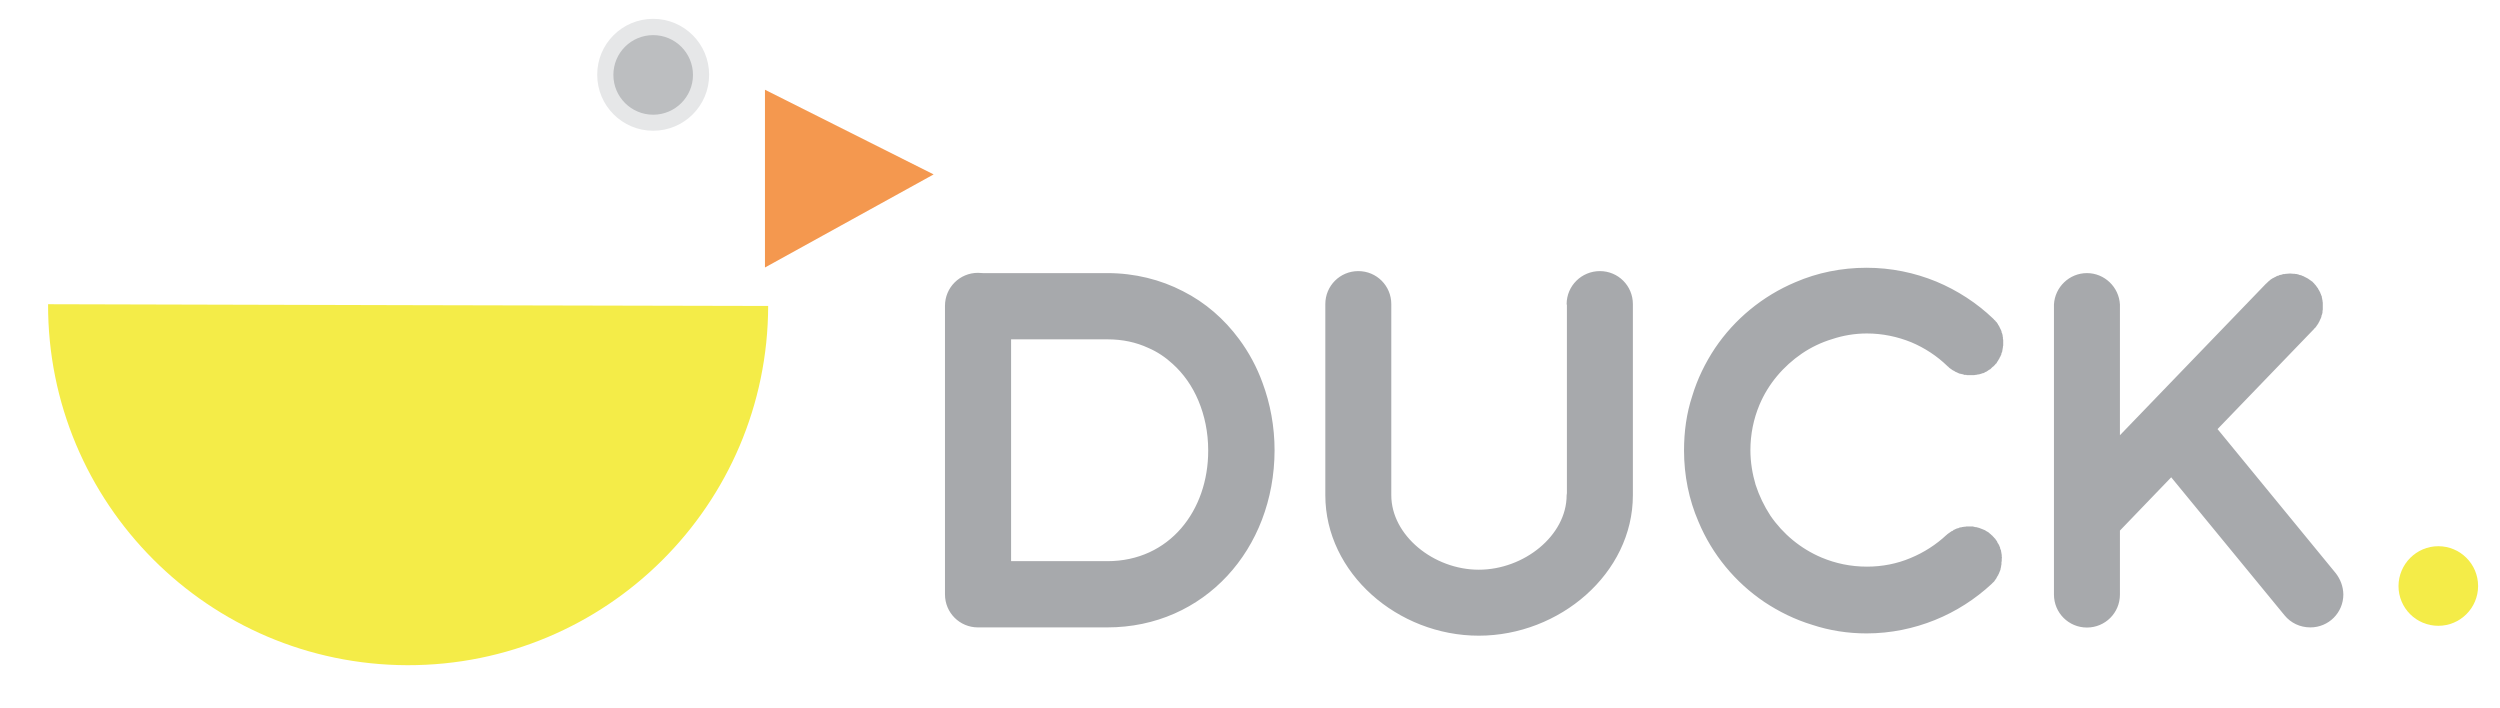
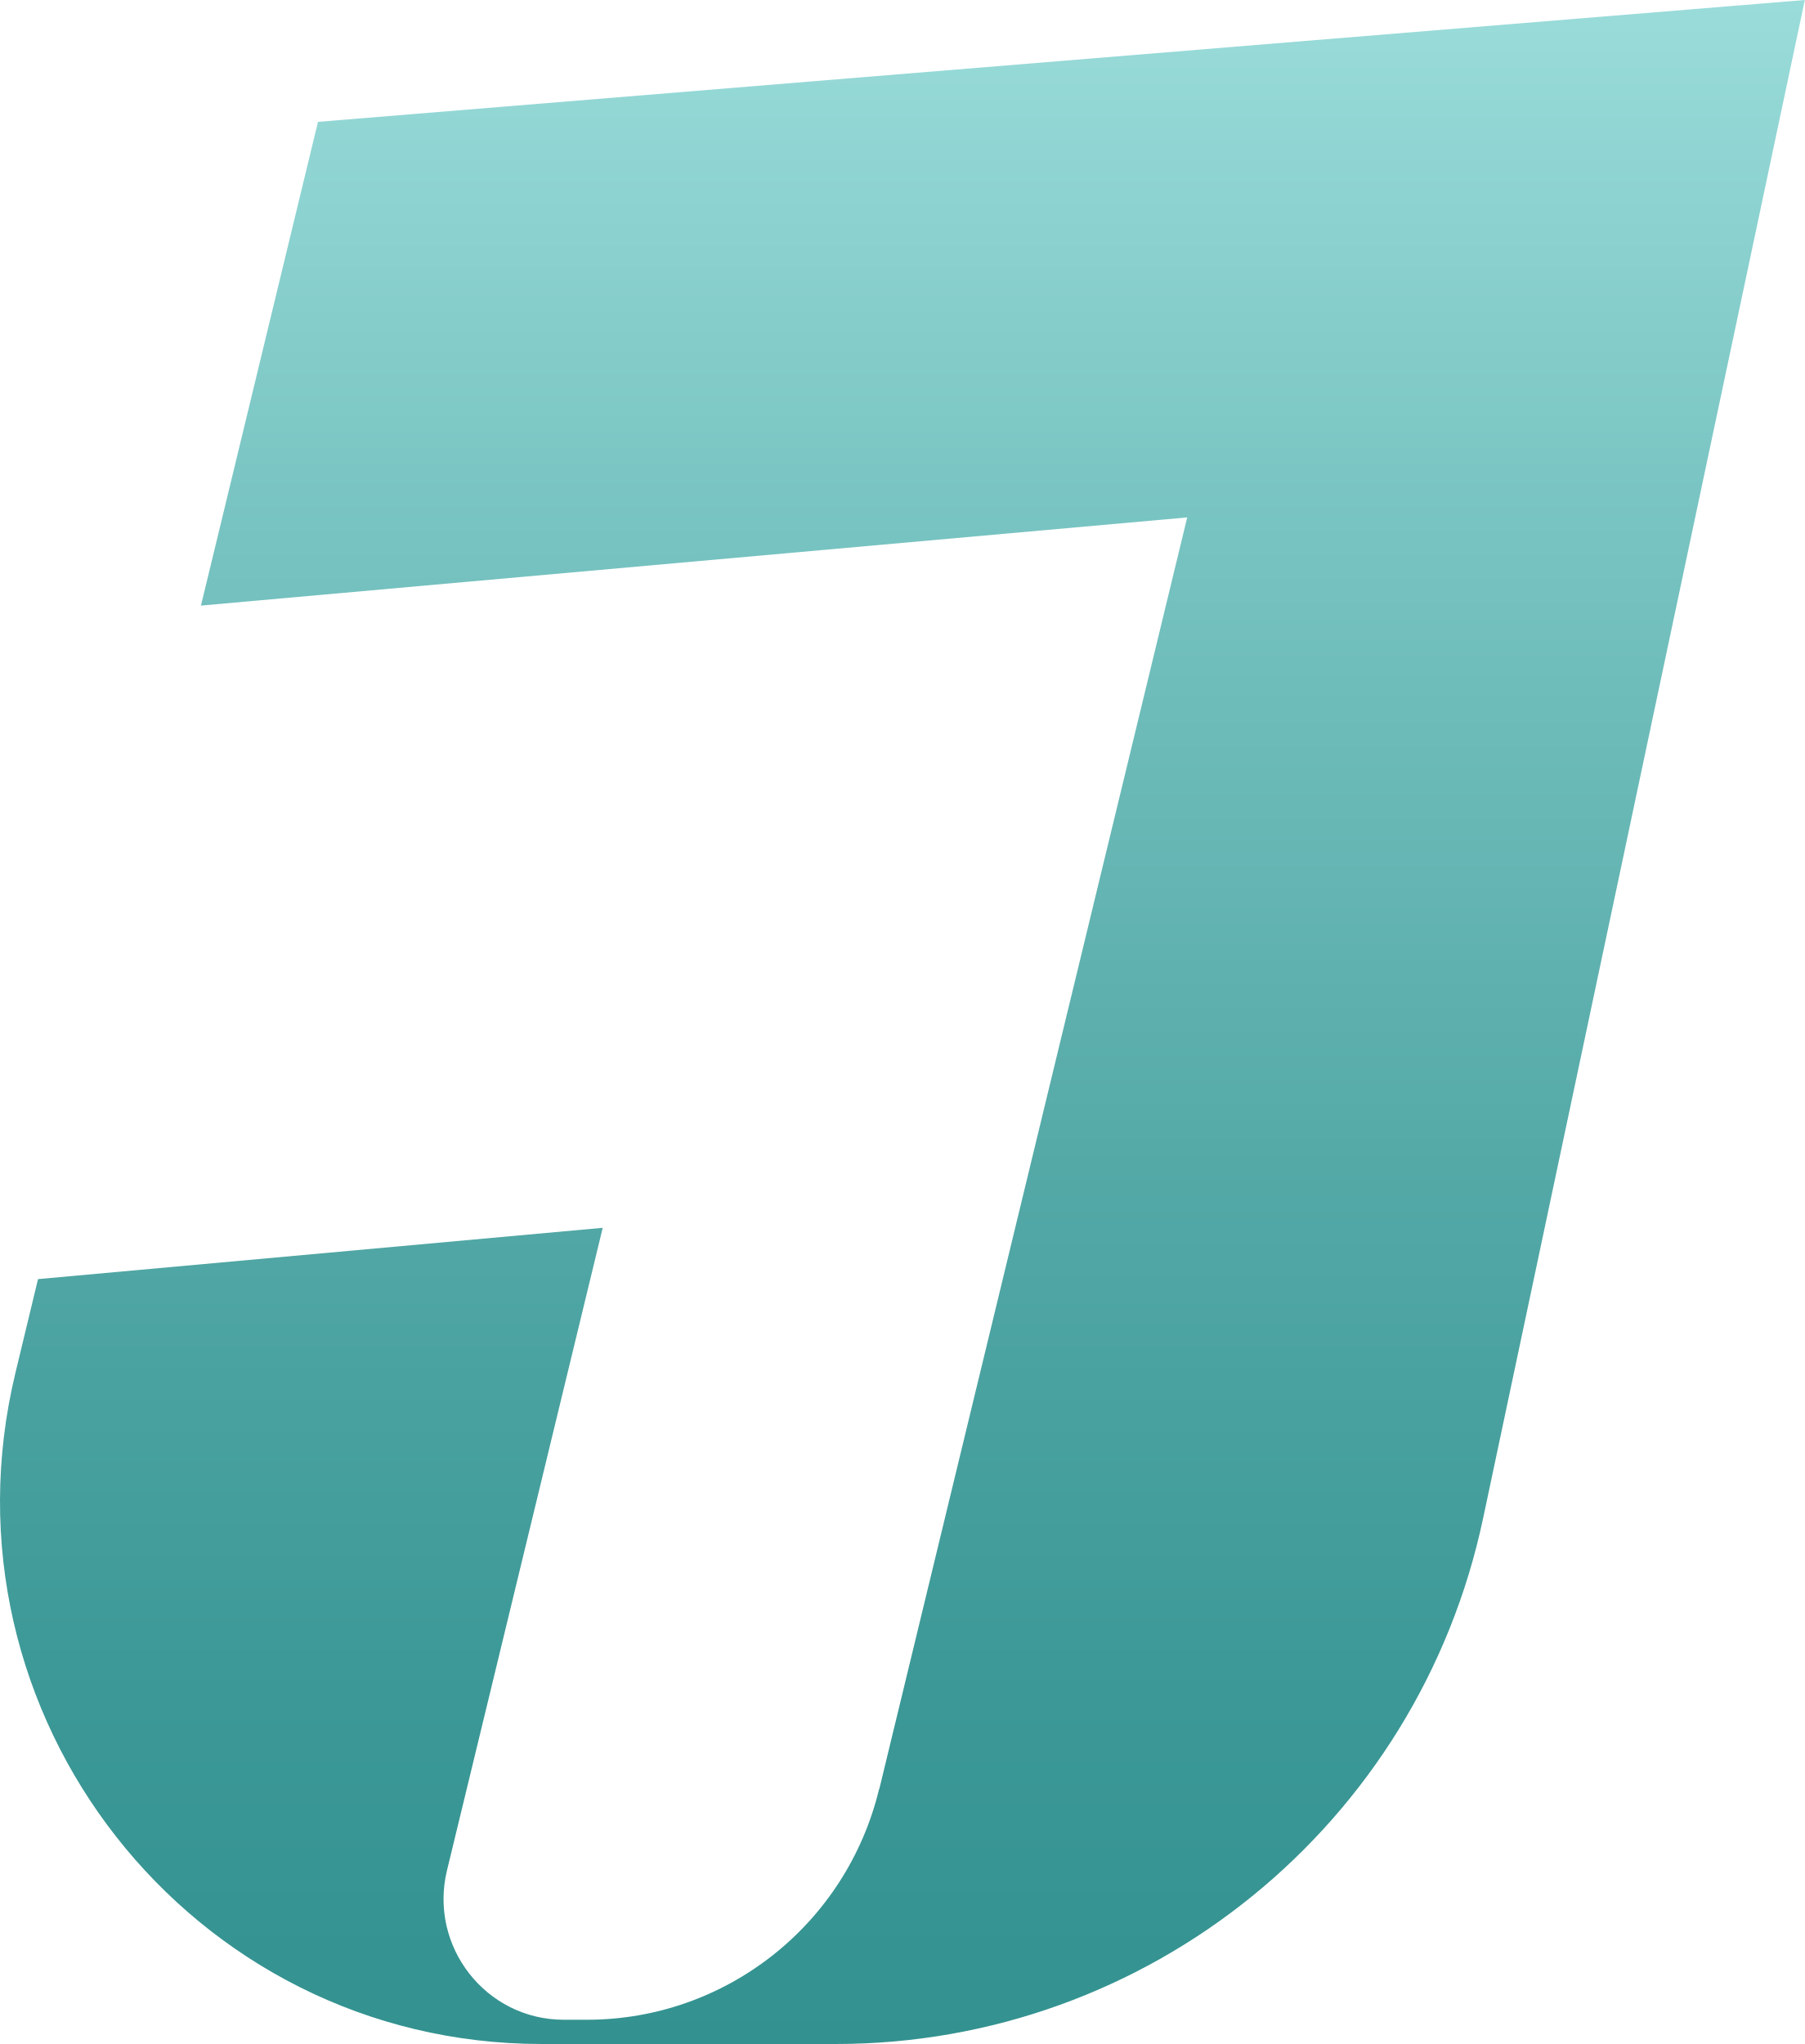
- <svg xmlns="http://www.w3.org/2000/svg" _ngcontent-fdk-c95="" version="1.1" id="Layer_1" x="0px" y="0px" viewBox="0 0 1872 530" enable-background="new 0 0 1872 530" xml:space="preserve">
-   <g _ngcontent-fdk-c95="">
-     <path _ngcontent-fdk-c95="" fill-rule="evenodd" clip-rule="evenodd" fill="#E6E7E8" d="M489.1,14.1c23.2,0,41.9,18.8,41.9,41.9                                 c0,23.2-18.8,41.9-41.9,41.9c-23.2,0-41.9-18.8-41.9-41.9C447.1,32.9,465.9,14.1,489.1,14.1L489.1,14.1z" />
-     <path _ngcontent-fdk-c95="" fill-rule="evenodd" clip-rule="evenodd" fill="#F4EC48" d="M305.6,228.5l269.6,0.6C574.9,378,453.9,498.4,305,498.1                                 C156.1,497.7,35.6,376.7,36,227.8L305.6,228.5L305.6,228.5z" />
-     <path _ngcontent-fdk-c95="" fill-rule="evenodd" clip-rule="evenodd" fill="#BCBEC0" d="M489.1,26.3c16.4,0,29.8,13.3,29.8,29.8                                 c0,16.4-13.3,29.8-29.8,29.8c-16.4,0-29.8-13.3-29.8-29.8C459.3,39.6,472.6,26.3,489.1,26.3L489.1,26.3z" />
-     <polygon _ngcontent-fdk-c95="" fill-rule="evenodd" clip-rule="evenodd" fill="#F4984F" points="572.8,200.3 572.8,67.2 699.1,130.6 572.8,200.3  " />
-     <path _ngcontent-fdk-c95="" fill-rule="evenodd" clip-rule="evenodd" fill="#A7A9AC" d="M954.4,337.3c0-17.9-3.2-35-9-50.6c-4.2-11.7-10.3-23-17.6-32.8                                 c-11-14.9-25.2-27.4-42.1-35.9c-16.6-8.6-36-13.5-56.5-13.5h-93.2c-1.2,0-2.4-0.2-3.7-0.2c-13.7,0-24.7,11-24.7,24.7                                 c0,0.2,0,0.2,0,0.2v0.2v215.7c0,13.7,11,24.7,24.7,24.7h96.8C901.9,469.8,954.2,411.1,954.4,337.3L954.4,337.3z M829.2,420.2h-72.1                                 V254.1h72.1c11.5,0,21.5,2.2,30.6,6.4c6.8,2.9,13,7.1,18.3,12c8.1,7.3,14.7,16.6,19.3,27.6c4.6,11,7.3,23.5,7.3,37.2                                 C904.8,382.3,875.7,420.2,829.2,420.2L829.2,420.2z M1198,203c-13.7,0-24.9,11-24.9,24.7c0,0.2,0.2,0.5,0.2,0.7v140.9                                 c0,0.5-0.2,1-0.2,1.5c0,30.3-32,55.8-65.8,55.8s-65.5-25.7-65.5-55.8v-1.5V228.4v-0.7c0-13.7-11-24.7-24.7-24.7                                 c-13.7,0-24.7,11-24.7,24.7v141.6v1.5c0,58.4,54.3,105.2,114.9,105.2c60.4,0,115.4-46.5,115.4-105.2v-1.5V227.7                                 C1222.7,214,1211.7,203,1198,203L1198,203z M1499.1,418c0-0.5-0.2-0.7-0.2-1.2v-1.2c0-0.5-0.2-0.7-0.2-1.2c0-0.5-0.2-0.7-0.2-1.2                                 c0-0.2-0.2-0.7-0.2-1.2c-0.2-0.2-0.2-0.7-0.5-1c0-0.5-0.2-0.7-0.2-1.2c-0.2-0.5-0.5-0.7-0.5-1.2c-0.2-0.2-0.5-0.7-0.5-1l-0.7-1                                 c-0.2-0.5-0.5-0.7-0.5-1.2c-0.2-0.2-0.5-0.5-0.7-1c-0.2-0.2-0.5-0.5-0.7-1c-0.2-0.2-0.7-0.5-1-1c0-0.2-0.2-0.2-0.5-0.5                                 c0,0,0-0.2-0.2-0.2c-0.2-0.5-0.7-0.7-1-1l-0.7-0.7c-0.5-0.2-0.7-0.7-1.2-1c-0.2-0.2-0.5-0.5-0.7-0.5c-0.5-0.5-1-0.5-1.2-0.7                                 c-0.5-0.2-0.7-0.5-1-0.7l-1.7-0.7c-0.2,0-0.2-0.2-0.5-0.2c-1.5-0.7-3.2-1.2-4.6-1.5h-0.5c-0.7-0.2-1.2-0.2-2-0.5h-2.4                                 c0,0,0,0-0.2,0h-2.2c-0.5,0.2-0.7,0.2-1,0.2c-0.5,0-1,0-1.5,0.2c-0.5,0-0.7,0-1,0.2c-0.5,0-1,0.2-1.5,0.2c-0.2,0.2-0.5,0.2-1,0.5                                 c-0.2,0-0.7,0.2-1.2,0.2c-0.2,0.2-0.5,0.5-1,0.5c-0.2,0.2-0.7,0.5-1.2,0.5c-0.2,0.2-0.5,0.5-0.7,0.7l-1.2,0.5                                 c-0.2,0.2-0.5,0.5-1,0.7c-0.2,0.2-0.5,0.5-1,0.7c-0.2,0.2-0.5,0.5-1,0.7c0,0.2-0.2,0.5-0.5,0.5c-7.8,7.3-16.9,13.2-27.1,17.4                                 c-10,4.2-21,6.4-32.5,6.4c-12.2,0-23.5-2.4-34-6.8c-15.6-6.6-28.9-17.6-38.4-31.5c-4.6-7.1-8.3-14.7-11-23                                 c-2.4-8.1-3.9-16.9-3.9-25.9c0-12,2.4-23.5,6.8-34c6.6-15.7,17.9-28.9,31.8-38.4c6.8-4.6,14.4-8.3,22.7-10.8                                 c8.1-2.7,16.9-4.2,25.9-4.2c11.7,0,23,2.4,33.3,6.6c10,4.2,19.3,10.3,27.1,17.9c0.2,0.2,0.5,0.5,0.7,0.5c0.2,0.5,0.7,0.7,1,1                                 c0.2,0.2,0.7,0.5,1,0.7l1,0.7c0.2,0.2,0.7,0.5,1,0.5c0.5,0.2,0.7,0.5,1,0.7l1.2,0.5c0.2,0.2,0.7,0.2,1,0.5l1.2,0.5                                 c0.5,0,0.7,0.2,1.2,0.2c0.2,0.2,0.7,0.2,1,0.2c0.5,0.2,0.7,0.2,1.2,0.5h1.5c0.2,0.2,0.5,0.2,1,0.2h2.4h2.4c0.5,0,1-0.2,1.2-0.2                                 c0.5,0,0.7,0,1.2-0.2c0.5,0,1-0.2,1.5-0.2c0.2,0,0.5-0.2,0.7-0.2c0.5-0.2,1-0.2,1.5-0.5c0.5-0.2,0.7-0.2,1-0.2                                 c0.5-0.2,1-0.5,1.2-0.7l1.2-0.5c0.5-0.5,1.2-0.7,1.7-1.2c0.2-0.2,0.5-0.2,1-0.5c0.2-0.2,0.7-0.7,1-1l0.7-0.7c0.5-0.2,0.7-0.5,1.2-1                                 c0,0,0,0,0.2-0.2l0.5-0.5c0.2-0.5,0.5-0.7,1-1c0.2-0.5,0.5-0.7,0.5-1c0.2-0.5,0.7-0.7,0.7-1l0.7-1.2c0.2-0.2,0.5-0.7,0.5-1l0.7-1.2                                 c0-0.2,0.2-0.7,0.5-1c0-0.5,0.2-0.7,0.2-1.2c0.2-0.2,0.2-0.7,0.5-1c0-0.5,0.2-1,0.2-1.2c0-0.5,0.2-0.7,0.2-1.2                                 c0-0.5,0.2-0.7,0.2-1.2c0-0.5,0-0.7,0.2-1.2c0-0.5,0-1,0-1.5v-0.7v-0.2v-1.5c0-0.2,0-0.7-0.2-1v-1.2c-0.2-0.5-0.2-0.7-0.2-1.2                                 l-0.2-1c-0.2-0.5-0.2-1-0.5-1.2c0-0.5-0.2-0.7-0.2-1.2c-0.2-0.2-0.2-0.7-0.5-1.2c-0.2-0.2-0.5-0.7-0.5-1c-0.2-0.5-0.5-0.7-0.5-1                                 c-0.2-0.5-0.5-1-0.7-1.2c-0.2-0.2-0.5-0.7-0.5-1c-0.2-0.2-0.5-0.5-0.7-1c-0.2-0.2-0.5-0.7-1-1c0-0.2-0.2-0.5-0.5-0.7                                 c-0.5-0.2-0.7-0.7-1-1c-0.2,0-0.2-0.2-0.2-0.2c-12.2-11.7-26.9-21.3-42.8-27.9c-16.1-6.6-33.7-10.3-52.1-10.3                                 c-18.8,0-36.9,3.7-53.3,10.8c-24.5,10.3-45.5,27.6-60.2,49.4c-7.3,11-13.2,23-17.1,36c-4.2,12.7-6.1,26.4-6.1,40.6                                 c0,18.8,3.7,36.9,10.8,53.3c10.3,24.7,27.6,45.5,49.4,60.2c11,7.3,23,13.2,35.9,17.1c12.7,4.2,26.4,6.4,40.6,6.4                                 c18.1,0,35.5-3.7,51.1-10c15.9-6.4,30.3-15.7,42.6-27.1c0,0,0-0.2,0.2-0.2c0.2-0.2,0.5-0.7,1-1l0.7-0.7c0.2-0.5,0.5-0.7,0.7-1                                 c0.2-0.5,0.5-0.7,0.7-1c0.2-0.5,0.5-0.7,0.5-1l0.7-1.2c0.2-0.2,0.5-0.5,0.5-1c0.2-0.2,0.5-0.7,0.5-1c0.2-0.5,0.5-1,0.5-1.2l0.5-1.2                                 c0-0.2,0.2-0.7,0.2-1.2c0.2-0.2,0.2-0.7,0.2-1c0.2-0.5,0.2-0.7,0.2-1.2c0.2-0.5,0.2-0.7,0.2-1.2v-1.2c0.2-0.5,0.2-0.7,0.2-1.2                                 c0-0.2,0-0.2,0-0.5V418L1499.1,418z M1749,429.2l-88.5-107.9l72.1-74.8c0.2-0.2,0.5-0.5,0.5-0.7c0.5-0.2,0.7-0.5,1-1                                 c0.2-0.2,0.5-0.5,0.7-1c0.2-0.2,0.5-0.5,0.7-1l0.7-1c0-0.5,0.2-0.7,0.5-1l0.5-1.2c0.2-0.2,0.2-0.7,0.5-1l0.5-1.2                                 c0-0.5,0.2-0.7,0.2-1.2c0.2-0.2,0.2-0.7,0.5-1.2c0-0.2,0-0.7,0.2-1v-1.2c0.2-0.5,0.2-1,0.2-1.2v-1.5c0-0.2,0-0.5,0-0.7v-0.2                                 c0-0.5,0-1,0-1.5v-1c0-0.5-0.2-1-0.2-1.2c0-0.5,0-1-0.2-1.2c0-0.5,0-0.7-0.2-1c0-0.5-0.2-1-0.2-1.5c-0.2-0.2-0.2-0.5-0.5-1                                 c0-0.5-0.2-0.7-0.5-1.2c0-0.5-0.2-0.7-0.5-1.2c-0.2-0.2-0.2-0.7-0.5-1c-0.2-0.2-0.5-0.7-0.7-1.2c0-0.2-0.2-0.5-0.5-0.7                                 c-0.2-0.5-0.5-0.7-0.7-1c-0.2-0.2-0.5-0.7-0.7-1l-0.7-0.7c-0.2-0.5-0.7-0.7-1-1.2h-0.2c0-0.2-0.2-0.5-0.5-0.7                                 c-0.5-0.2-0.7-0.5-1-0.7c-0.5-0.2-0.7-0.5-1-0.7c-0.5-0.2-0.7-0.5-1-0.7l-1.2-0.7c-0.2,0-0.5-0.2-1-0.5c-0.2-0.2-0.7-0.2-1-0.5                                 c-0.5-0.2-0.7-0.5-1.2-0.5c-0.2-0.2-0.7-0.2-1-0.5c-0.5,0-0.7-0.2-1.2-0.2c-0.2-0.2-0.7-0.2-1.2-0.5c-0.2,0-0.7,0-1-0.2                                 c-0.5,0-1,0-1.5-0.2h-1c-0.7,0-1.7-0.2-2.4-0.2l-2.4,0.2c-0.5,0-1,0-1.5,0.2h-1c-0.5,0.2-1,0.2-1.5,0.5c-0.2,0-0.5,0-1,0.2                                 c-0.5,0-1,0.2-1.2,0.5c-0.5,0-0.7,0.2-1,0.2c-0.5,0.2-1,0.5-1.2,0.7c-0.5,0-0.7,0.2-1,0.5c-0.7,0.2-1.5,0.7-2.2,1.2                                 c-0.2,0-0.5,0.2-0.7,0.5c-0.2,0.2-0.7,0.5-1.2,1c-0.2,0.2-0.5,0.2-0.5,0.5c-0.5,0.5-1,0.7-1.2,1.2h-0.2l-109.6,113.7V228                                 c-0.7-13-11.5-23.5-24.7-23.5c-13.2,0-24,10.5-24.7,23.5v217.2c0,13.7,11,24.7,24.7,24.7c13.7,0,24.7-11,24.7-24.7v-47.9l38.4-39.9                                 l84.9,103.4c4.6,5.6,11.5,9,19.3,9c13.7,0,24.7-11,24.7-24.7C1754.6,439,1752.4,433.6,1749,429.2L1749,429.2z" />
-     <path _ngcontent-fdk-c95="" fill-rule="evenodd" clip-rule="evenodd" fill="#F4EC48" d="M1825.8,409c16.4,0,29.8,13.3,29.8,29.8                                 c0,16.4-13.3,29.8-29.8,29.8c-16.5,0-29.8-13.3-29.8-29.8C1796.1,422.4,1809.4,409,1825.8,409L1825.8,409z" />
-   </g>
+ <svg xmlns="http://www.w3.org/2000/svg" width="136" height="154" viewBox="0 0 136 154" fill="none">
+   <path d="M66.257 134.795L89.46 38.983L15.143 45.626L23.961 9.18L136 0L111.759 114.383C106.869 137.483 86.526 154 62.992 154H40.813C14.391 154 -5.05 129.194 1.165 103.422L2.865 96.371L45.417 92.506L33.681 140.925C32.297 146.647 36.615 152.173 42.483 152.173H44.229C54.686 152.173 63.775 145.002 66.243 134.795H66.257Z" fill="url(#paint0_linear_1_47)" />
+   <defs>
+     <linearGradient id="paint0_linear_1_47" x1="68" y1="154" x2="68" y2="0" gradientUnits="userSpaceOnUse">
+       <stop stop-color="#339290" />
+       <stop offset="0.17" stop-color="#3B9896" />
+       <stop offset="0.43" stop-color="#54A9A7" />
+       <stop offset="0.77" stop-color="#7BC6C4" />
+       <stop offset="1" stop-color="#9ADCDA" />
+     </linearGradient>
+   </defs>
</svg>
